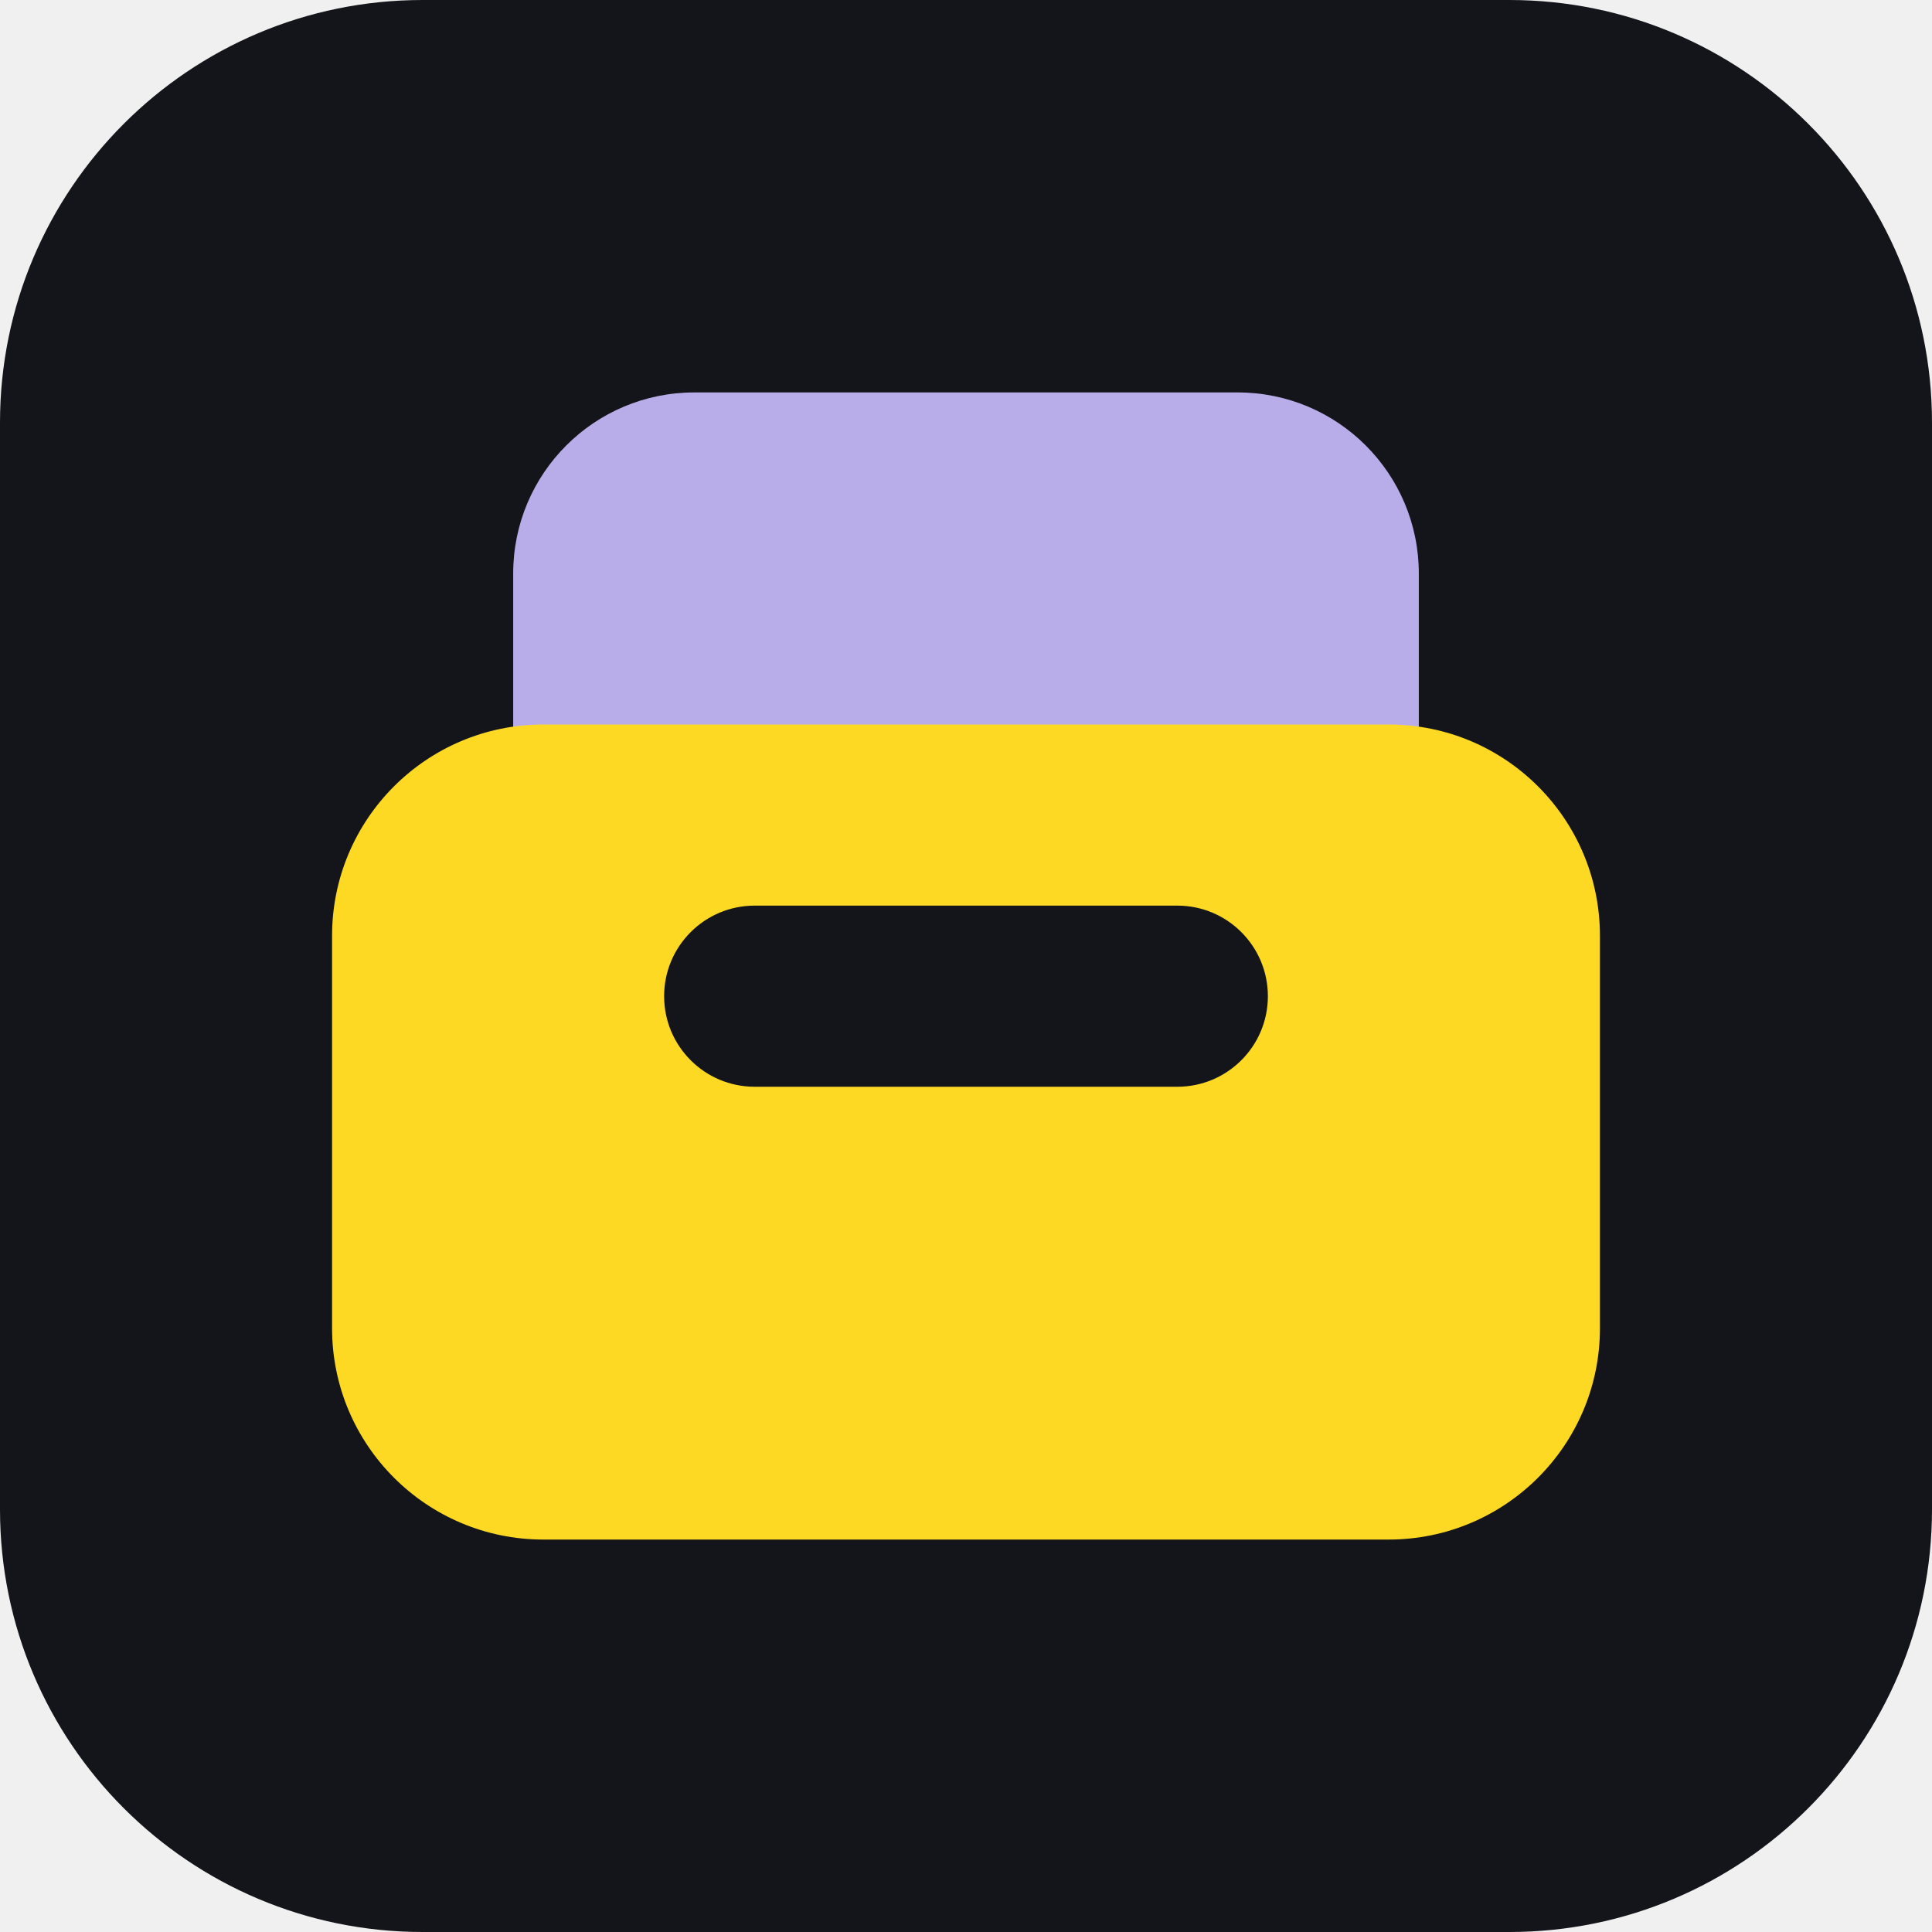
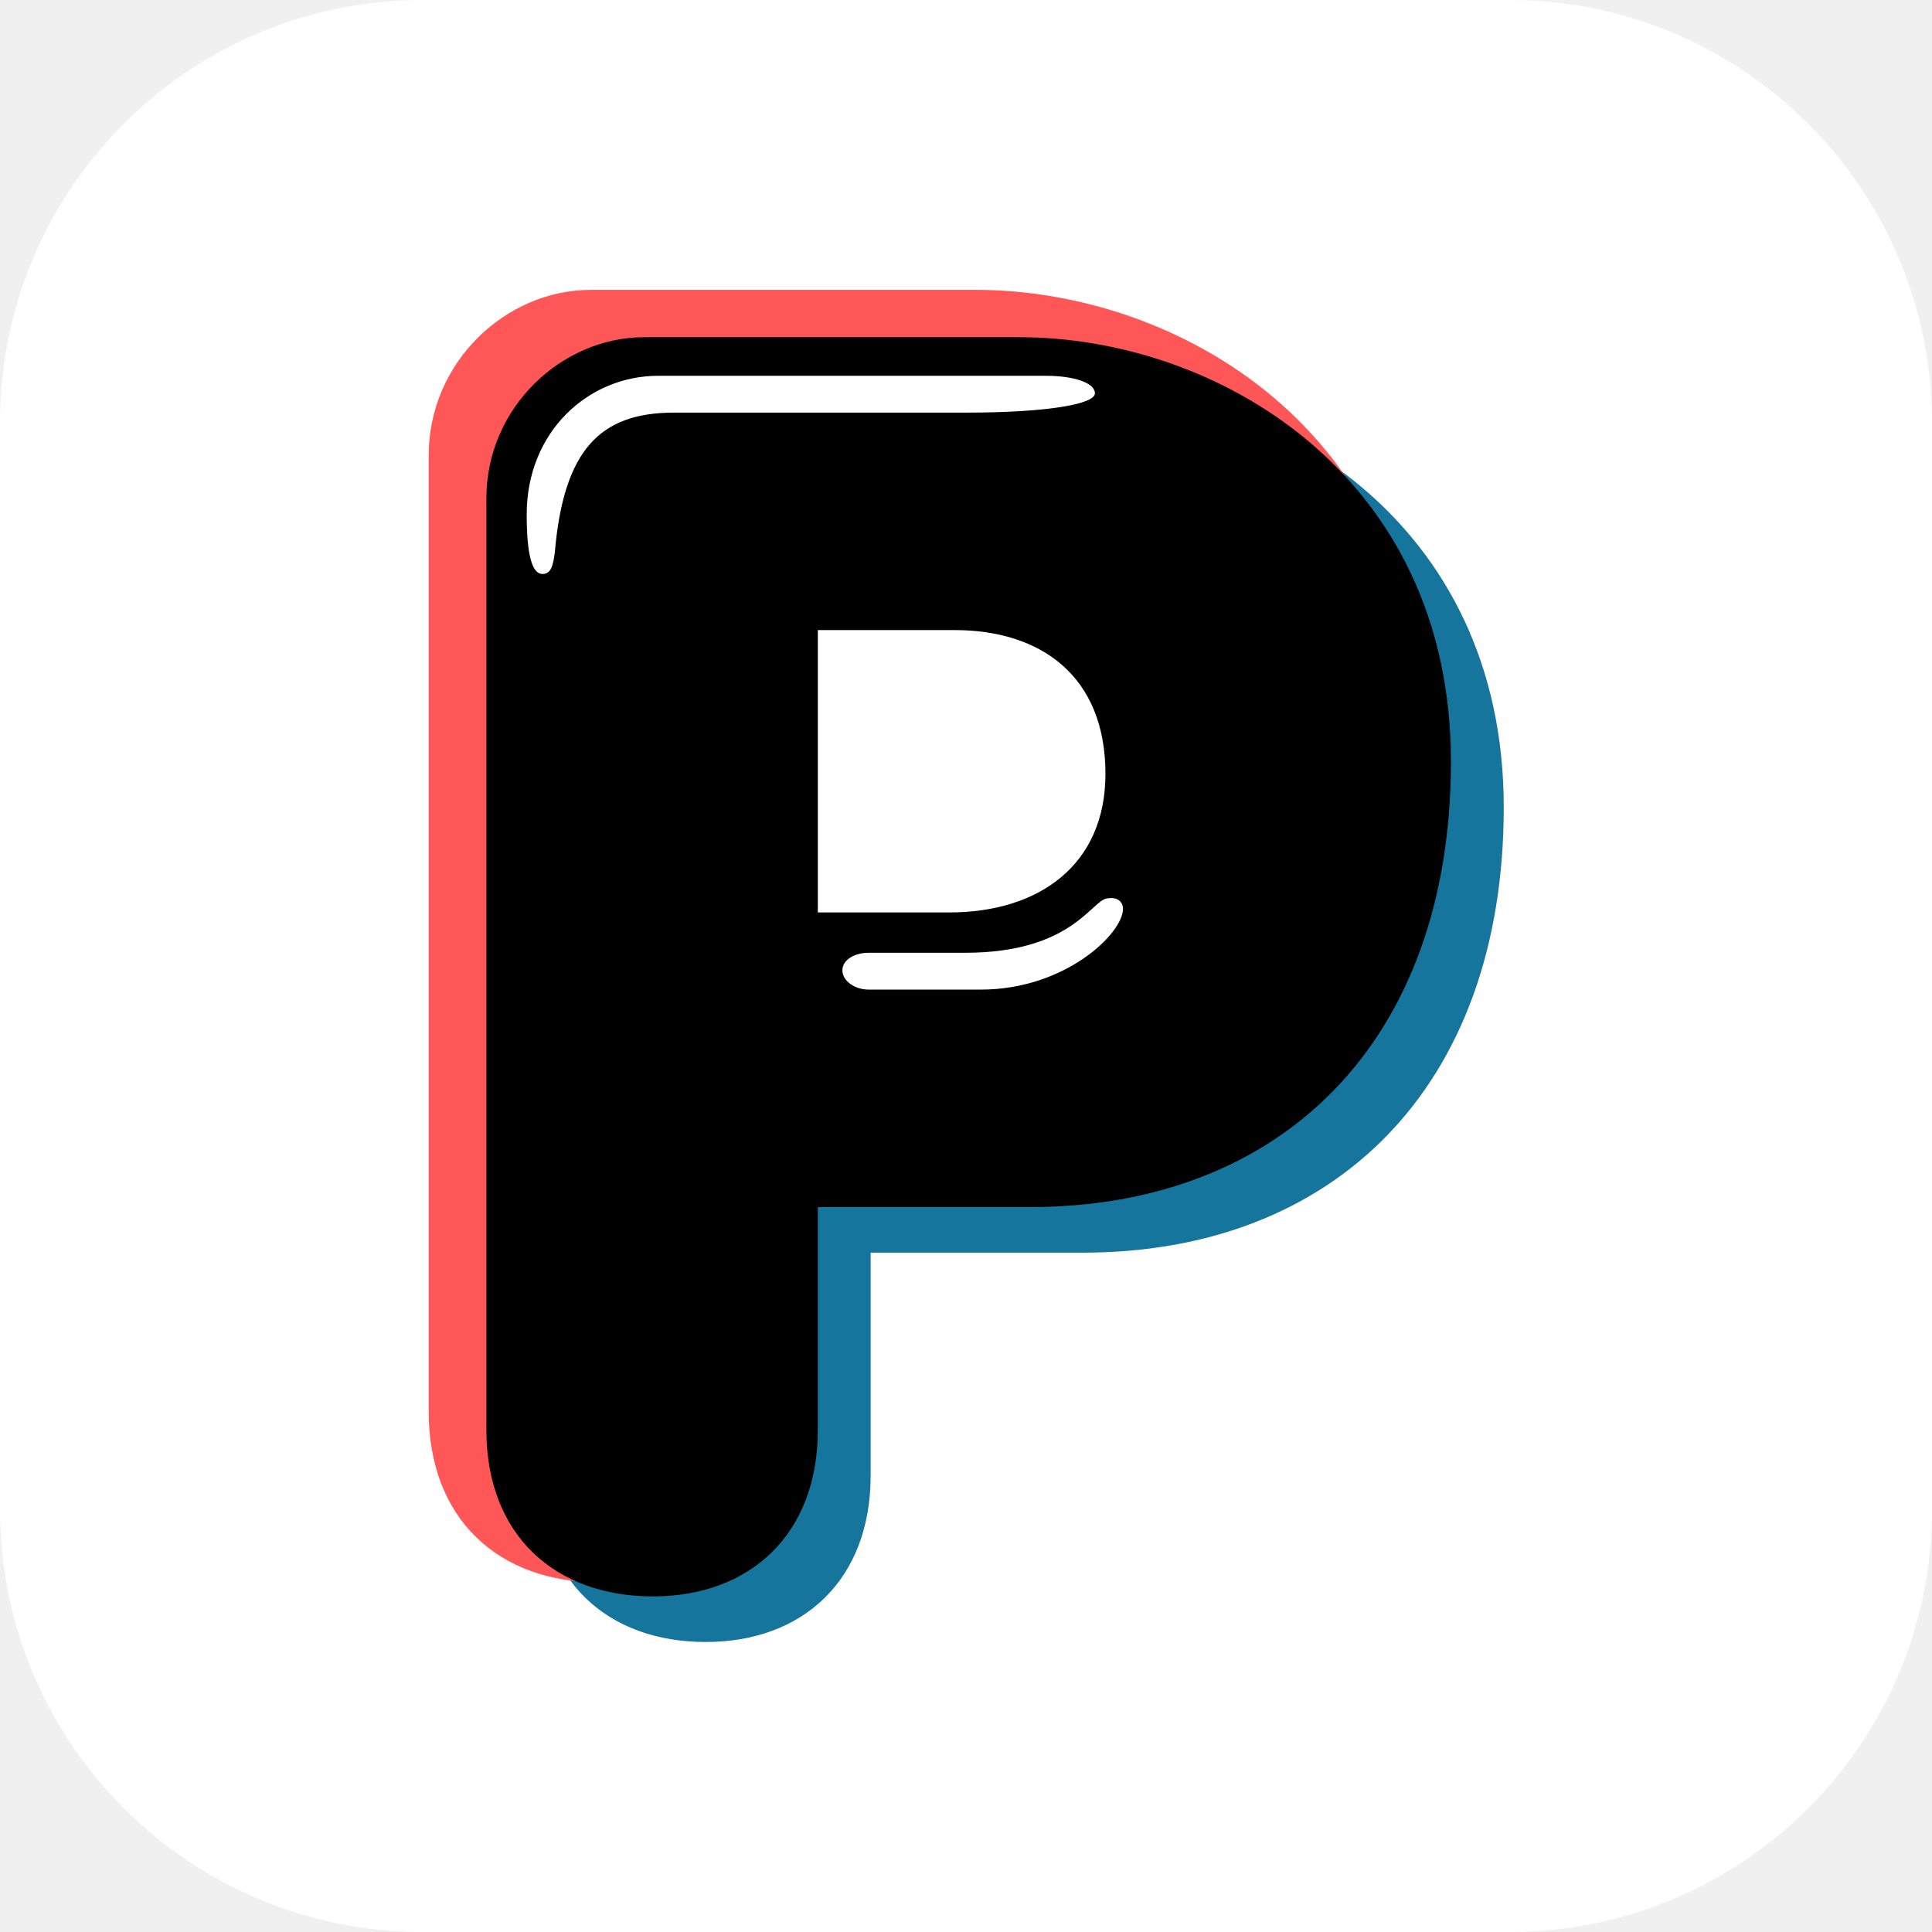
<svg xmlns="http://www.w3.org/2000/svg" viewBox="0 0 128 128" width="128" height="128">
-   <rect width="128" height="128" rx="28" fill="#14151A" />
-   <rect x="34" y="26" width="60" height="52" rx="12" fill="#B8ADE8" />
-   <path d="M22 62a14 14 0 0 1 14-14h56a14 14 0 0 1 14 14v26a14 14 0 0 1-14 14H36a14 14 0 0 1-14-14z" fill="#FED924" />
-   <rect x="44" y="60" width="40" height="12" rx="6" fill="#14151A" />
+   <rect width="128" height="128" rx="28" fill="#ffffff" />
+   <svg x="28.380" y="19.200" width="71.239" height="89.600" viewBox="269.250 136.500 1018.500 1281.000" preserveAspectRatio="xMidYMid meet" overflow="visible">
+     <defs>
+       <g />
+       <clipPath id="779f918575">
+         <path d="M 107 0 L 1098.961 0 L 1098.961 1500 L 107 1500 Z M 107 0 " clip-rule="nonzero" />
+       </clipPath>
+       <clipPath id="0877574fa7">
+         <rect x="0" width="992" y="0" height="1500" />
+       </clipPath>
+       <clipPath id="c1b245dd8e">
+         <path d="M 152.211 259.965 L 267.172 259.965 L 267.172 411.305 L 152.211 411.305 Z M 152.211 259.965 " clip-rule="nonzero" />
+       </clipPath>
+       <clipPath id="10d496722f">
+         <path d="M 0.211 0.965 L 115.172 0.965 L 115.172 152.305 L 0.211 152.305 Z M 0.211 0.965 " clip-rule="nonzero" />
+       </clipPath>
+       <clipPath id="1a341a3177">
+         <rect x="0" width="116" y="0" height="153" />
+       </clipPath>
+       <clipPath id="b014d25d84">
+         <path d="M 190.148 216.922 L 718.91 216.922 L 718.91 331.883 L 190.148 331.883 Z M 190.148 216.922 " clip-rule="nonzero" />
+       </clipPath>
+       <clipPath id="eb8f893470">
+         <path d="M 0.148 0.922 L 528.91 0.922 L 528.91 115.883 L 0.148 115.883 Z M 0.148 0.922 " clip-rule="nonzero" />
+       </clipPath>
+       <clipPath id="3ee01b6877">
+         <rect x="0" width="529" y="0" height="116" />
+       </clipPath>
+       <clipPath id="7d21a3def5">
+         <path d="M 374 697 L 772 697 L 772 853 L 374 853 Z M 374 697 " clip-rule="nonzero" />
+       </clipPath>
+       <clipPath id="ee8a4e7672">
+         <path d="M 374.113 773.785 L 755.285 697.27 L 771.164 776.371 L 389.992 852.887 Z M 374.113 773.785 " clip-rule="nonzero" />
+       </clipPath>
+       <clipPath id="1122b53184">
+         <path d="M 0 0.199 L 397.359 0.199 L 397.359 155.961 L 0 155.961 Z M 0 0.199 " clip-rule="nonzero" />
+       </clipPath>
+       <clipPath id="36412af98d">
+         <path d="M 0.113 76.785 L 381.285 0.27 L 397.164 79.371 L 15.992 155.887 Z M 0.113 76.785 " clip-rule="nonzero" />
+       </clipPath>
+       <clipPath id="f94d7cfce5">
+         <rect x="0" width="398" y="0" height="156" />
+       </clipPath>
+       <clipPath id="52b563b764">
+         <path d="M 0.961 0 L 1020 0 L 1020 1500 L 0.961 1500 Z M 0.961 0 " clip-rule="nonzero" />
+       </clipPath>
+       <clipPath id="07691411ca">
+         <rect x="0" width="1020" y="0" height="1500" />
+       </clipPath>
+       <clipPath id="7707808612">
+         <path d="M 98.184 197.012 L 190.148 197.012 L 190.148 411.297 L 98.184 411.297 Z M 98.184 197.012 " clip-rule="nonzero" />
+       </clipPath>
+       <clipPath id="7c7c5d04a1">
+         <path d="M 0.184 0.012 L 92.148 0.012 L 92.148 214.297 L 0.184 214.297 Z M 0.184 0.012 " clip-rule="nonzero" />
+       </clipPath>
+       <clipPath id="bdb1789856">
+         <rect x="0" width="93" y="0" height="215" />
+       </clipPath>
+       <clipPath id="0a27e006b4">
+         <path d="M 144.168 165.055 L 697.801 165.055 L 697.801 257.02 L 144.168 257.02 Z M 144.168 165.055 " clip-rule="nonzero" />
+       </clipPath>
+       <clipPath id="ae756a9ddc">
+         <path d="M 0.168 0.055 L 553.801 0.055 L 553.801 92.02 L 0.168 92.02 Z M 0.168 0.055 " clip-rule="nonzero" />
+       </clipPath>
+       <clipPath id="d9c371f5ea">
+         <rect x="0" width="554" y="0" height="93" />
+       </clipPath>
+       <clipPath id="11378005e3">
+         <path d="M 152.215 257.027 L 265.762 257.027 L 265.762 423.348 L 152.215 423.348 Z M 152.215 257.027 " clip-rule="nonzero" />
+       </clipPath>
+       <clipPath id="b72181a0b6">
+         <path d="M 0.215 0.027 L 113.762 0.027 L 113.762 166.348 L 0.215 166.348 Z M 0.215 0.027 " clip-rule="nonzero" />
+       </clipPath>
+       <clipPath id="7a6a57c5c8">
+         <rect x="0" width="114" y="0" height="167" />
+       </clipPath>
+       <clipPath id="8a4558b0ec">
+         <path d="M 190.148 211.039 L 743.781 211.039 L 743.781 303 L 190.148 303 Z M 190.148 211.039 " clip-rule="nonzero" />
+       </clipPath>
+       <clipPath id="67ae89d677">
+         <path d="M 0.148 0.039 L 553.781 0.039 L 553.781 92 L 0.148 92 Z M 0.148 0.039 " clip-rule="nonzero" />
+       </clipPath>
+       <clipPath id="714f317384">
+         <rect x="0" width="554" y="0" height="92" />
+       </clipPath>
+       <clipPath id="ca28603721">
+         <path d="M 276.996 423.336 L 830.625 423.336 L 830.625 822.27 L 276.996 822.27 Z M 276.996 423.336 " clip-rule="nonzero" />
+       </clipPath>
+       <clipPath id="61da20fbd7">
+         <path d="M 0.996 0.336 L 554.625 0.336 L 554.625 399.27 L 0.996 399.27 Z M 0.996 0.336 " clip-rule="nonzero" />
+       </clipPath>
+       <clipPath id="fad7a3961f">
+         <rect x="0" width="555" y="0" height="400" />
+       </clipPath>
+       <clipPath id="caf8571b87">
+         <rect x="0" width="993" y="0" height="1500" />
+       </clipPath>
+       <clipPath id="24024e3121">
+         <rect x="0" width="1099" y="0" height="1500" />
+       </clipPath>
+     </defs>
+     <g transform="matrix(1, 0, 0, 1, 204, 0.000000000000112861)">
+       <g clip-path="url(#24024e3121)">
+         <g clip-path="url(#779f918575)">
+           <g transform="matrix(1, 0, 0, 1, 107, 0.000000000000112861)">
+             <g clip-path="url(#0877574fa7)">
+               <g fill="#16759d" fill-opacity="1">
+                 <g transform="translate(1.783896, 1407.339)">
+                   <g>
+                     <path d="M 219.27 9.969 C 310.633 9.969 375.418 -48.172 375.418 -147.84 L 375.418 -358.809 L 576.418 -358.809 C 813.961 -358.809 975.09 -514.953 975.09 -780.738 C 975.09 -1053.164 752.5 -1182.734 566.449 -1182.734 L 210.965 -1182.734 C 132.891 -1182.734 61.461 -1116.289 61.461 -1029.91 L 61.461 -147.84 C 61.461 -48.172 126.246 9.969 219.27 9.969 Z M 114.617 -958.48 C 104.652 -958.48 99.668 -976.754 99.668 -1014.957 C 99.668 -1093.031 157.809 -1146.188 224.254 -1146.188 L 591.367 -1146.188 C 617.945 -1146.188 637.879 -1139.543 637.879 -1129.578 C 637.879 -1119.609 594.691 -1111.305 514.953 -1111.305 L 239.203 -1111.305 C 169.438 -1111.305 134.551 -1076.422 126.246 -978.414 C 124.586 -966.785 122.926 -958.48 114.617 -958.48 Z M 375.418 -637.879 L 375.418 -905.324 L 504.988 -905.324 C 586.383 -905.324 647.848 -862.133 647.848 -769.109 C 647.848 -682.73 584.723 -637.879 500.004 -637.879 Z M 423.59 -564.789 C 410.301 -564.789 398.676 -573.094 398.676 -583.062 C 398.676 -593.027 410.301 -599.672 423.59 -599.672 L 514.953 -599.672 C 616.285 -599.672 634.559 -649.508 649.508 -651.168 C 659.473 -652.828 664.457 -647.848 664.457 -641.203 C 664.457 -617.945 609.641 -564.789 529.906 -564.789 Z M 423.59 -564.789 " />
+                   </g>
+                 </g>
+               </g>
+             </g>
+           </g>
+         </g>
+         <g clip-path="url(#c1b245dd8e)">
+           <g transform="matrix(1, 0, 0, 1, 152, 259)">
+             <g clip-path="url(#1a341a3177)">
+               <g clip-path="url(#10d496722f)">
+                 <path fill="#99e1ff" d="M 115.172 0.965 L 115.172 152.301 L 0.211 152.301 L 0.211 0.965 Z M 115.172 0.965 " fill-opacity="1" fill-rule="nonzero" />
+               </g>
+             </g>
+           </g>
+         </g>
+         <g clip-path="url(#b014d25d84)">
+           <g transform="matrix(1, 0, 0, 1, 190, 216)">
+             <g clip-path="url(#3ee01b6877)">
+               <g clip-path="url(#eb8f893470)">
+                 <path fill="#99e1ff" d="M 0.148 0.922 L 528.707 0.922 L 528.707 115.883 L 0.148 115.883 Z M 0.148 0.922 " fill-opacity="1" fill-rule="nonzero" />
+               </g>
+             </g>
+           </g>
+         </g>
+         <g clip-path="url(#7d21a3def5)">
+           <g clip-path="url(#ee8a4e7672)">
+             <g transform="matrix(1, 0, 0, 1, 374, 697)">
+               <g clip-path="url(#f94d7cfce5)">
+                 <g clip-path="url(#1122b53184)">
+                   <g clip-path="url(#36412af98d)">
+                     <path fill="#99e1ff" d="M 0.113 76.785 L 381.402 0.246 L 397.281 79.348 L 15.992 155.887 Z M 0.113 76.785 " fill-opacity="1" fill-rule="nonzero" />
+                   </g>
+                 </g>
+               </g>
+             </g>
+           </g>
+         </g>
+         <g clip-path="url(#52b563b764)">
+           <g transform="matrix(1, 0, 0, 1, 0, 0.000000000000112861)">
+             <g clip-path="url(#07691411ca)">
+               <g fill="#ff5757" fill-opacity="1">
+                 <g transform="translate(2.47379, 1350.664)">
+                   <g>
+                     <path d="M 225.086 10.23 C 318.875 10.23 385.379 -49.449 385.379 -151.762 L 385.379 -368.324 L 591.707 -368.324 C 835.551 -368.324 1000.957 -528.613 1000.957 -801.449 C 1000.957 -1081.102 772.461 -1214.109 581.477 -1214.109 L 216.562 -1214.109 C 136.418 -1214.109 63.094 -1145.898 63.094 -1057.23 L 63.094 -151.762 C 63.094 -49.449 129.598 10.23 225.086 10.23 Z M 117.66 -983.906 C 107.43 -983.906 102.312 -1002.664 102.312 -1041.883 C 102.312 -1122.027 161.996 -1176.594 230.203 -1176.594 L 607.055 -1176.594 C 634.336 -1176.594 654.801 -1169.773 654.801 -1159.543 C 654.801 -1149.312 610.465 -1140.785 528.613 -1140.785 L 245.551 -1140.785 C 173.93 -1140.785 138.121 -1104.977 129.598 -1004.367 C 127.891 -992.43 126.184 -983.906 117.66 -983.906 Z M 385.379 -654.801 L 385.379 -929.34 L 518.383 -929.34 C 601.938 -929.34 665.031 -885.004 665.031 -789.512 C 665.031 -700.84 600.234 -654.801 513.27 -654.801 Z M 434.828 -579.77 C 421.188 -579.77 409.25 -588.297 409.25 -598.527 C 409.25 -608.758 421.188 -615.582 434.828 -615.582 L 528.613 -615.582 C 632.633 -615.582 651.391 -666.738 666.738 -668.441 C 676.969 -670.148 682.082 -665.031 682.082 -658.211 C 682.082 -634.336 625.812 -579.77 543.961 -579.77 Z M 434.828 -579.77 " />
+                   </g>
+                 </g>
+               </g>
+             </g>
+           </g>
+         </g>
+         <g clip-path="url(#7707808612)">
+           <g transform="matrix(1, 0, 0, 1, 98, 197)">
+             <g clip-path="url(#bdb1789856)">
+               <g clip-path="url(#7c7c5d04a1)">
+                 <path fill="#ff5757" d="M 0.184 0.012 L 92.148 0.012 L 92.148 214.473 L 0.184 214.473 Z M 0.184 0.012 " fill-opacity="1" fill-rule="nonzero" />
+               </g>
+             </g>
+           </g>
+         </g>
+         <g clip-path="url(#0a27e006b4)">
+           <g transform="matrix(1, 0, 0, 1, 144, 165)">
+             <g clip-path="url(#d9c371f5ea)">
+               <g clip-path="url(#ae756a9ddc)">
+                 <path fill="#ff5757" d="M 0.168 92.02 L 0.168 0.055 L 553.734 0.055 L 553.734 92.02 Z M 0.168 92.02 " fill-opacity="1" fill-rule="nonzero" />
+               </g>
+             </g>
+           </g>
+         </g>
+         <g clip-path="url(#11378005e3)">
+           <g transform="matrix(1, 0, 0, 1, 152, 257)">
+             <g clip-path="url(#7a6a57c5c8)">
+               <g clip-path="url(#b72181a0b6)">
+                 <path fill="#ffffff" d="M 0.215 0.027 L 113.762 0.027 L 113.762 166.355 L 0.215 166.355 Z M 0.215 0.027 " fill-opacity="1" fill-rule="nonzero" />
+               </g>
+             </g>
+           </g>
+         </g>
+         <g clip-path="url(#8a4558b0ec)">
+           <g transform="matrix(1, 0, 0, 1, 190, 211)">
+             <g clip-path="url(#714f317384)">
+               <g clip-path="url(#67ae89d677)">
+                 <path fill="#ffffff" d="M 0.148 92 L 0.148 0.039 L 553.719 0.039 L 553.719 92 Z M 0.148 92 " fill-opacity="1" fill-rule="nonzero" />
+               </g>
+             </g>
+           </g>
+         </g>
+         <g clip-path="url(#ca28603721)">
+           <g transform="matrix(1, 0, 0, 1, 276, 423)">
+             <g clip-path="url(#fad7a3961f)">
+               <g clip-path="url(#61da20fbd7)">
+                 <path fill="#ffffff" d="M 0.996 399.27 L 0.996 0.336 L 554.199 0.336 L 554.199 399.27 Z M 0.996 399.27 " fill-opacity="1" fill-rule="nonzero" />
+               </g>
+             </g>
+           </g>
+         </g>
+         <g transform="matrix(1, 0, 0, 1, 57, 0.000000000000112861)">
+           <g clip-path="url(#caf8571b87)">
+             <g fill="#000000" fill-opacity="1">
+               <g transform="translate(1.741498, 1364.139)">
+                 <g>
+                   <path d="M 219.27 9.969 C 310.633 9.969 375.418 -48.172 375.418 -147.84 L 375.418 -358.809 L 576.418 -358.809 C 813.961 -358.809 975.09 -514.953 975.09 -780.738 C 975.09 -1053.164 752.5 -1182.734 566.449 -1182.734 L 210.965 -1182.734 C 132.891 -1182.734 61.461 -1116.289 61.461 -1029.91 L 61.461 -147.84 C 61.461 -48.172 126.246 9.969 219.27 9.969 Z M 114.617 -958.48 C 104.652 -958.48 99.668 -976.754 99.668 -1014.957 C 99.668 -1093.031 157.809 -1146.188 224.254 -1146.188 L 591.367 -1146.188 C 617.945 -1146.188 637.879 -1139.543 637.879 -1129.578 C 637.879 -1119.609 594.691 -1111.305 514.953 -1111.305 L 239.203 -1111.305 C 169.438 -1111.305 134.551 -1076.422 126.246 -978.414 C 124.586 -966.785 122.926 -958.48 114.617 -958.48 Z M 375.418 -637.879 L 375.418 -905.324 L 504.988 -905.324 C 586.383 -905.324 647.848 -862.133 647.848 -769.109 C 647.848 -682.73 584.723 -637.879 500.004 -637.879 Z M 423.59 -564.789 C 410.301 -564.789 398.676 -573.094 398.676 -583.062 C 398.676 -593.027 410.301 -599.672 423.59 -599.672 L 514.953 -599.672 C 616.285 -599.672 634.559 -649.508 649.508 -651.168 C 659.473 -652.828 664.457 -647.848 664.457 -641.203 C 664.457 -617.945 609.641 -564.789 529.906 -564.789 Z M 423.59 -564.789 " />
+                 </g>
+               </g>
+             </g>
+           </g>
+         </g>
+       </g>
+     </g>
+   </svg>
</svg>
